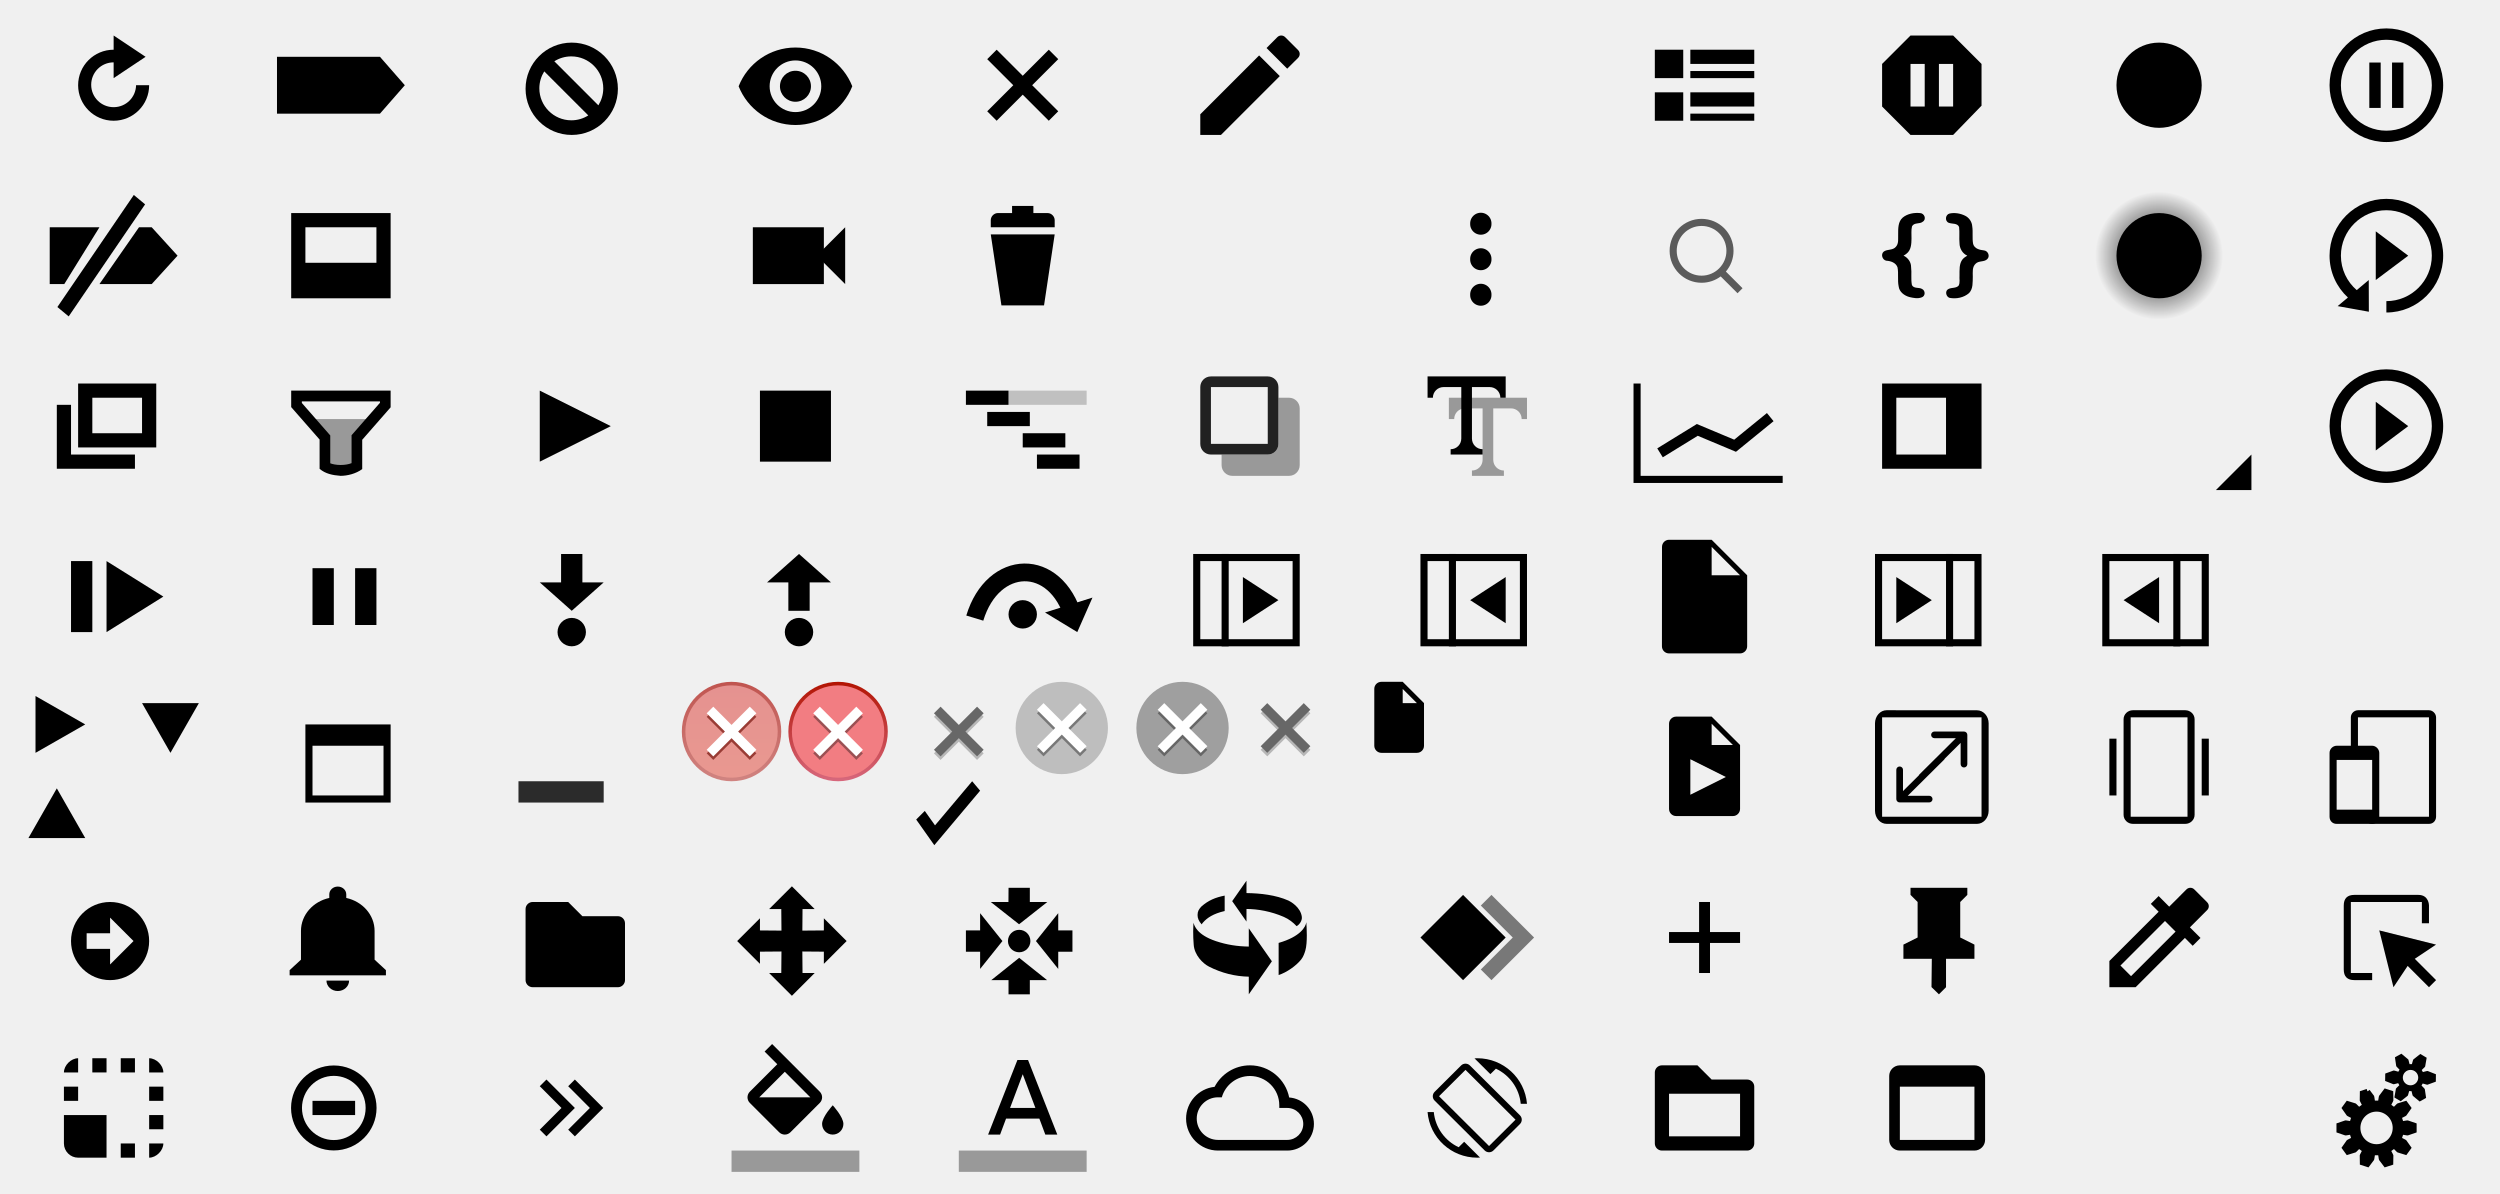
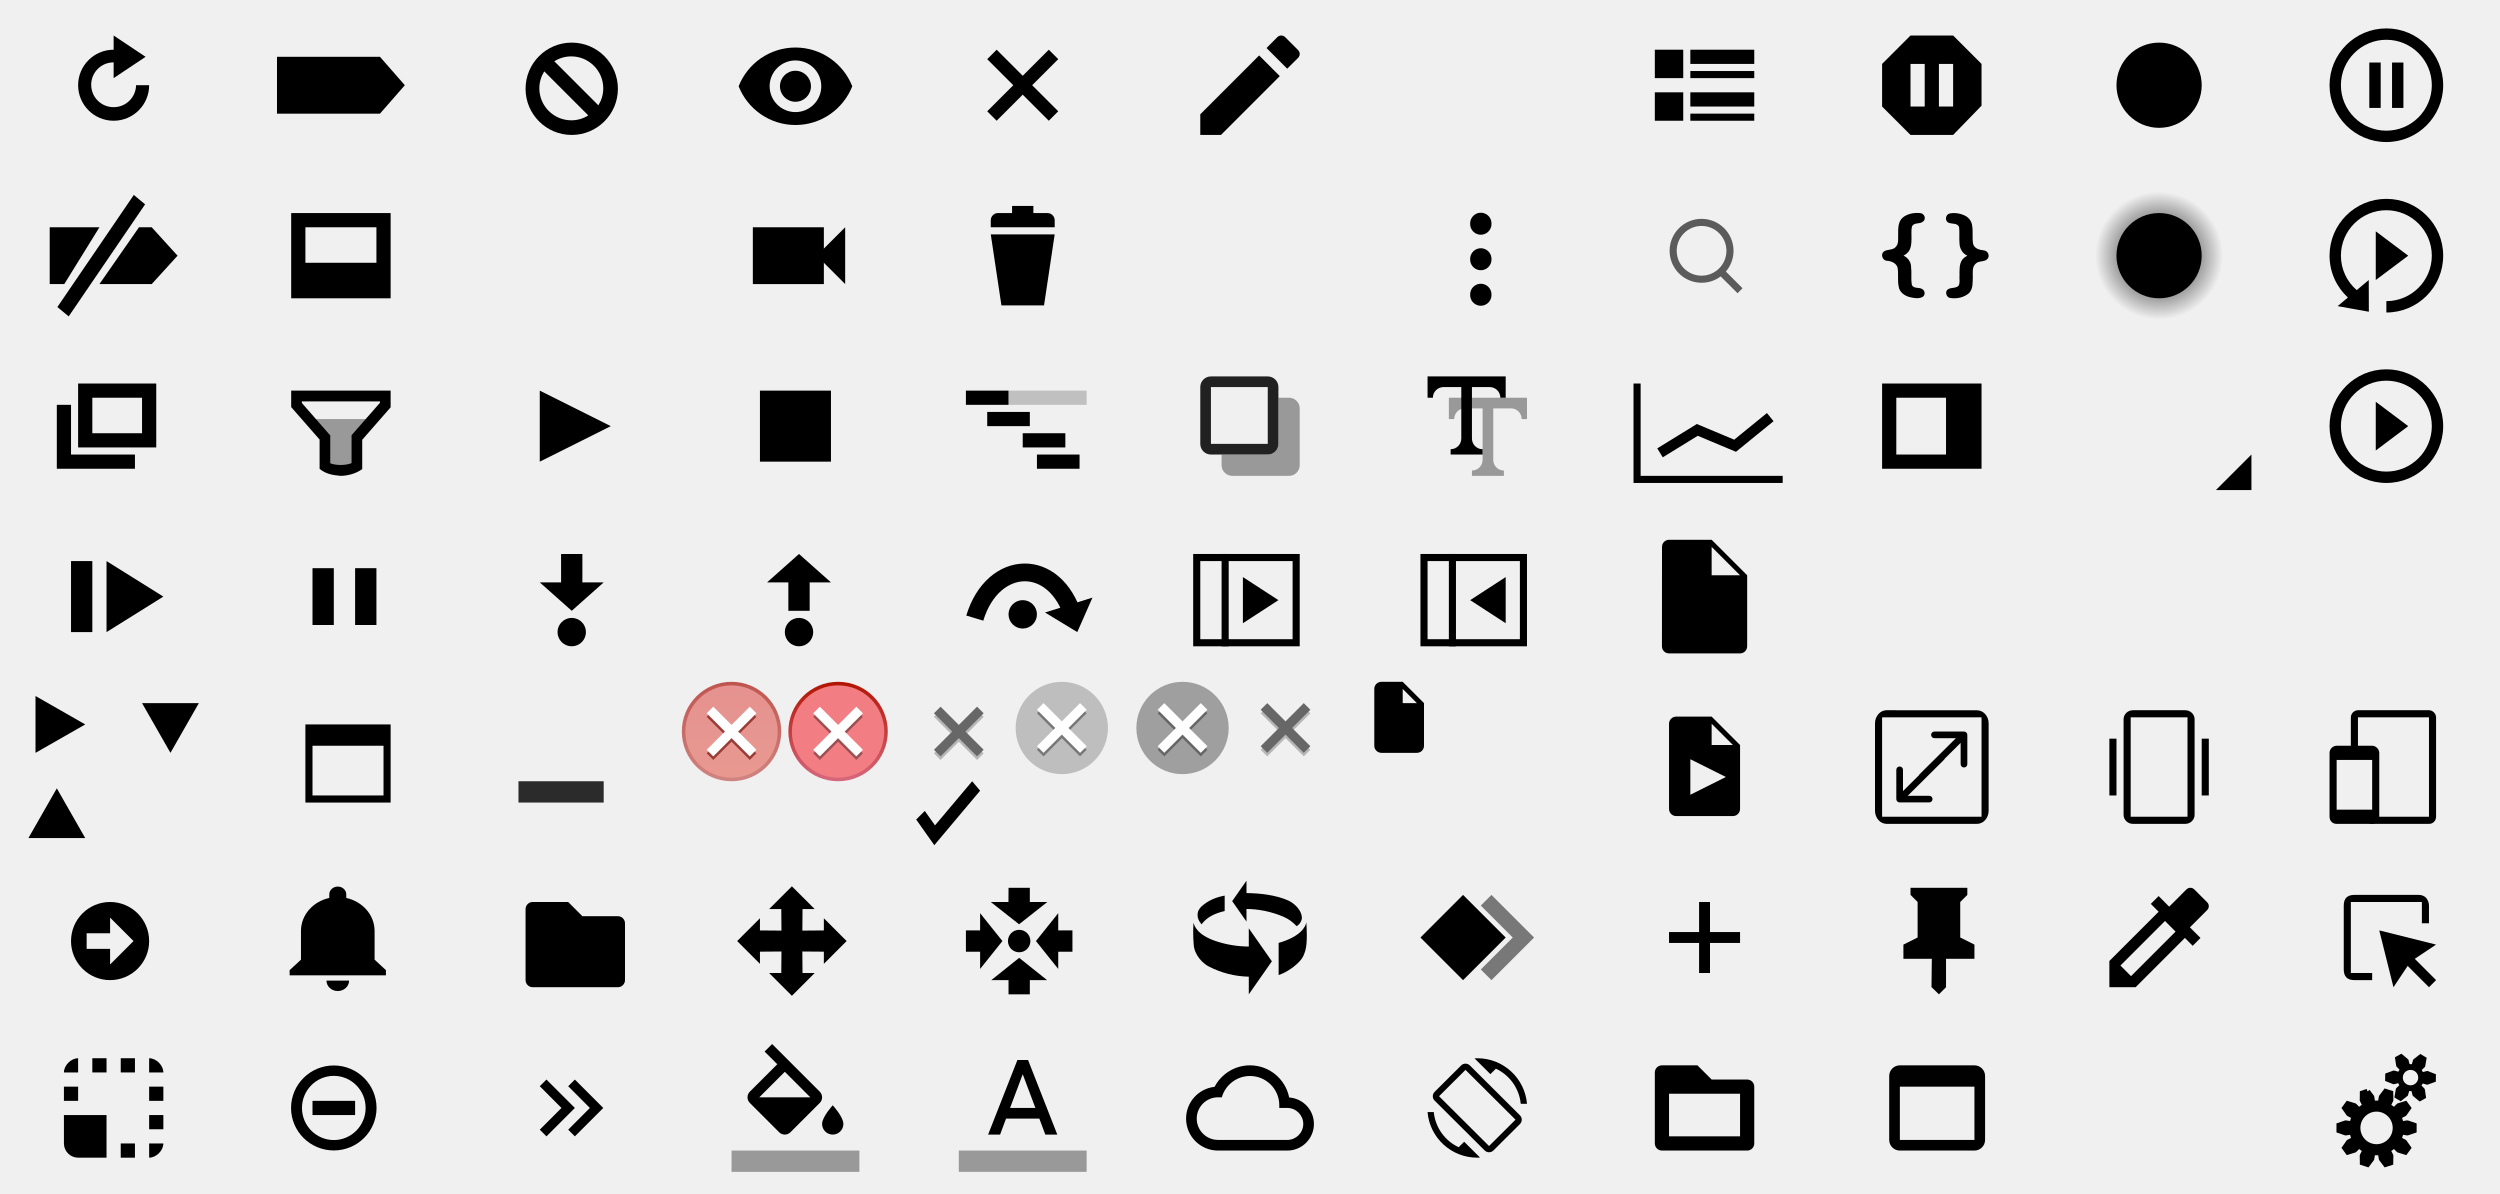
<svg xmlns="http://www.w3.org/2000/svg" xmlns:xlink="http://www.w3.org/1999/xlink" height="168" version="1.1" width="352" xml:space="preserve" id="svg3395">
  <defs id="defs3400">
    <linearGradient id="a">
      <stop offset="0" stop-color="#606eda" id="stop3403" />
      <stop offset="1" stop-color="#021db2" id="stop3405" />
    </linearGradient>
    <linearGradient id="b">
      <stop offset="0" stop-color="#e59290" id="stop3408" />
      <stop offset="1" stop-color="#e99890" id="stop3410" />
    </linearGradient>
    <linearGradient id="c">
      <stop offset="0" stop-color="#c0544f" id="stop3413" />
      <stop offset="1" stop-color="#d08481" id="stop3415" />
    </linearGradient>
    <linearGradient id="d">
      <stop offset="0" stop-color="#ffa801" stop-opacity="0" id="stop3418" />
      <stop offset="1" stop-color="#f0fb3d" id="stop3420" />
    </linearGradient>
    <linearGradient id="e">
      <stop offset="0" stop-color="#ffbd00" stop-opacity="0.65" id="stop3423" />
      <stop offset="1" stop-color="#fff" stop-opacity="0.91" id="stop3425" />
    </linearGradient>
    <linearGradient id="f">
      <stop offset="0" stop-color="#00d600" stop-opacity="0" id="stop3428" />
      <stop offset="1" stop-color="#d8fc7b" stop-opacity="0.81" id="stop3430" />
    </linearGradient>
    <linearGradient id="g">
      <stop offset="0" stop-color="#00ba00" id="stop3433" />
      <stop offset="1" stop-color="#fff" stop-opacity="0.91" id="stop3435" />
    </linearGradient>
    <linearGradient id="h">
      <stop offset="0" stop-color="#00a104" id="stop3438" />
      <stop offset="1" stop-color="#00c605" id="stop3440" />
    </linearGradient>
    <linearGradient id="i">
      <stop offset="0" stop-color="#f00" stop-opacity="0" id="stop3443" />
      <stop offset="1" stop-color="#f0cb68" stop-opacity="0.71" id="stop3445" />
    </linearGradient>
    <linearGradient id="j">
      <stop offset="0" stop-color="#e60000" stop-opacity="0.65" id="stop3448" />
      <stop offset="1" stop-color="#fff" stop-opacity="0.91" id="stop3450" />
    </linearGradient>
    <linearGradient id="k">
      <stop offset="0" stop-color="#a10000" id="stop3453" />
      <stop offset="1" stop-color="#c60000" id="stop3455" />
    </linearGradient>
    <linearGradient id="l">
      <stop offset="0" stop-color="#d7687d" id="stop3458" />
      <stop offset="1" stop-color="#b21402" id="stop3460" />
    </linearGradient>
    <radialGradient cx="0" cy="0" fx="0" fy="0" gradientTransform="matrix(18,0,0,-18,680,341)" gradientUnits="userSpaceOnUse" id="z" r="1" spreadMethod="pad">
      <stop offset="0" id="stop3463" />
      <stop offset="1" stop-opacity="0" id="stop3465" />
    </radialGradient>
    <radialGradient cx="0" cy="0" fx="0" fy="0" gradientTransform="matrix(9,0,0,9,304,36)" gradientUnits="userSpaceOnUse" id="A" r="1" spreadMethod="pad" xlink:href="#z" />
    <linearGradient gradientTransform="matrix(0,-0.5833333,-0.5833333,0,118,110)" gradientUnits="userSpaceOnUse" id="m" x1="0" x2="24" xlink:href="#l" y1="0" y2="0" />
    <linearGradient gradientTransform="matrix(0,1,-1,0,206,0)" gradientUnits="userSpaceOnUse" id="n" x1="96.5" x2="109.5" xlink:href="#b" y1="103" y2="103" />
    <linearGradient gradientTransform="matrix(0,1,-1,0,207,-17)" gradientUnits="userSpaceOnUse" id="o" x1="113" x2="127" xlink:href="#c" y1="104" y2="104" />
    <linearGradient gradientTransform="matrix(0,-0.4166667,-0.4166667,0,218,106)" gradientUnits="userSpaceOnUse" id="p" x1="0" x2="24" xlink:href="#l" y1="0" y2="0" />
    <linearGradient gradientTransform="matrix(0.7142857,0,0,0.7142857,132.2857,37.71429)" gradientUnits="userSpaceOnUse" id="q" x1="113" x2="127" xlink:href="#a" y1="104" y2="104" />
    <linearGradient gradientTransform="matrix(0,1.37931,-1.300813,0,363.0846,-218.3534)" gradientUnits="userSpaceOnUse" id="r" x1="227.875" x2="235.125" xlink:href="#k" y1="103.156" y2="103.156" />
    <linearGradient gradientTransform="matrix(0,-0.6293104,0.9268293,0,133.469,244.5285)" gradientUnits="userSpaceOnUse" id="s" x1="227.875" x2="235.125" xlink:href="#j" y1="103.156" y2="103.156" />
    <linearGradient gradientTransform="matrix(0,0.4396552,0.7804878,0,148.4874,2.120632)" gradientUnits="userSpaceOnUse" id="t" x1="227.875" x2="235.125" xlink:href="#i" y1="103.156" y2="103.156" />
    <linearGradient gradientTransform="matrix(-0.01506784,1.37921,-1.300718,-0.01421029,377.6654,-216.8212)" gradientUnits="userSpaceOnUse" id="u" x1="227.875" x2="235.125" xlink:href="#h" y1="103.156" y2="103.156" />
    <linearGradient gradientTransform="matrix(0.00687469,-0.6292645,0.9267618,0.01012483,142.8651,243.4433)" gradientUnits="userSpaceOnUse" id="v" x1="227.875" x2="235.125" xlink:href="#g" y1="103.156" y2="103.156" />
    <linearGradient gradientTransform="matrix(-0.00480288,0.4396232,0.780431,0.00852617,160.6027,1.160325)" gradientUnits="userSpaceOnUse" id="w" x1="227.875" x2="235.125" xlink:href="#f" y1="103.156" y2="103.156" />
    <linearGradient gradientTransform="matrix(0,-0.6293104,0.9268293,0,155.469,244.5285)" gradientUnits="userSpaceOnUse" id="x" x1="227.875" x2="235.125" xlink:href="#e" y1="103.156" y2="103.156" />
    <linearGradient gradientTransform="matrix(0,0.4396552,0.7804878,0,170.4433,2.076437)" gradientUnits="userSpaceOnUse" id="y" x1="227.875" x2="235.125" xlink:href="#d" y1="103.156" y2="103.156" />
    <linearGradient xlink:href="#l-0" id="linearGradient3239" gradientUnits="userSpaceOnUse" gradientTransform="matrix(0,-0.4166667,-0.4166667,0,250,117)" x1="0" y1="0" x2="24" y2="0" />
    <linearGradient id="l-0">
      <stop offset="0" stop-color="#d7687d" id="stop3458-8" />
      <stop offset="1" stop-color="#b21402" id="stop3460-8" />
    </linearGradient>
  </defs>
  <path d="M 57,12 53.5,8 39,8 l 0,8 14.5,0" id="path3481" />
  <path d="M 25,36 21.36,32 19.57,32 14,40 21.36,40 25,36 z" id="path3483" />
  <path d="M 7,32 7,40 9.05,40 14,32 7,32 z" id="path3485" />
  <path d="M 9.67,44.55 8.08,43.23 18.84,27.45 20.43,28.77 9.67,44.55 z" id="path3487" />
  <path d="m 16,5 0,2 c -2.76,0 -5,2.24 -5,5 0,2.76 2.24,5 5,5 2.76,0 5,-2.24 5,-5 l -1.84,0 c -0.04,1.72 -1.43,3.09 -3.16,3.09 -1.75,0 -3.16,-1.4 -3.16,-3.15 0,-1.75 1.41,-3.16 3.16,-3.16 L 16,11 20.5,8 16,5 z" id="path3489" />
  <path d="m 53,37 -10,0 0,-5 10,0 0,5 z m -12,5 14,0 0,-12 -14,0 0,12 z" id="path3491" />
  <path d="m 10,57 -2,0 0,9 11,0 0,-2 -9,0 z" id="path3493" />
  <path d="m 13,56 7,0 0,5 -7,0 z m -2,-2 0,9 11,0 0,-9 z" id="path3495" />
  <path d="m 80.44,16.94 c -2.48,0 -4.5,-2.02 -4.5,-4.5 0,-0.88 0.26,-1.7 0.69,-2.39 l 6.2,6.2 c -0.69,0.44 -1.51,0.69 -2.39,0.69 m 4.5,-4.5 c 0,0.88 -0.26,1.7 -0.69,2.39 l -6.2,-6.2 c 0.69,-0.44 1.51,-0.69 2.39,-0.69 2.48,0 4.5,2.02 4.5,4.5 M 80.5,6 C 76.91,6 74,8.91 74,12.5 74,16.09 76.91,19 80.5,19 84.09,19 87,16.09 87,12.5 87,8.91 84.09,6 80.5,6" id="path3505" />
  <path d="m 117,65 -10,0 0,-10 10,0 0,10 z" id="path3507" />
  <path d="M 149,8.33 147.67,7 144,10.67 140.33,7 139,8.33 142.67,12 139,15.67 140.33,17 144,13.33 147.67,17 149,15.67 145.33,12 149,8.33 z" id="path3509" />
  <path d="m 44,59 2,3 0,4 4,0 0,-4 2,-3 z" id="path3511" style="opacity:0.5;fill:#424242" />
  <path d="m 46.5,65.23 c 0.32,0.13 0.84,0.24 1.47,0.24 0.59,0 1.14,-0.1 1.53,-0.26 l 0,-3.93 4,-4.57 0,-0.19 -11,0 0,0.22 4,4.57 0,3.93 z M 47.97,67 C 46.81,66.91 45.82,66.71 45,66.01 l 0,-4.12 -4,-4.57 0,-2.32 14,0 0,2.35 -4,4.57 0,4.13 c -0.92,0.67 -2.1,0.94 -3.03,0.95" id="path3513" />
  <path d="M 86,60 76,55 76,65" id="path3515" />
  <path d="m 153,57 -11,0 0,-2 11,0 0,2 z" id="path3517" style="opacity:0.2" />
  <path d="m 142,57 -6,0 0,-2 6,0 0,2 z" id="path3519" />
  <path d="m 145,60 -6,0 0,-2 6,0 0,2 z" id="path3521" />
  <path d="m 150,63 -6,0 0,-2 6,0 0,2 z" id="path3523" />
  <path d="m 152,66 -6,0 0,-2 6,0 0,2 z" id="path3525" />
  <path d="m 274,64 -7,0 0,-8 7,0 0,8 z m -9,2 14,0 0,-12 -14,0 0,12 z" id="path3553" />
  <path d="m 298,12 c 0,3.31 2.69,6 6,6 3.31,0 6,-2.69 6,-6 0,-3.31 -2.69,-6 -6,-6 -3.31,0 -6,2.69 -6,6" id="path3555" />
  <path d="m 295,36 c 0,4.97 4.03,9 9,9 l 0,0 c 4.97,0 9,-4.03 9,-9 l 0,0 c 0,-4.97 -4.03,-9 -9,-9 l 0,0 c -4.97,0 -9,4.03 -9,9" id="path3557" style="fill:url(#A)" />
  <path d="m 298,36 c 0,3.31 2.69,6 6,6 3.31,0 6,-2.69 6,-6 0,-3.31 -2.69,-6 -6,-6 -3.31,0 -6,2.69 -6,6" id="path3559" />
  <path d="m 233.73,63.76 5.25,-3.23 5.32,2.23 4.95,-4.03" stroke-miterlimit="10" id="path3563" style="fill:none;stroke:#000000;stroke-width:1.48;stroke-miterlimit:10" />
  <path d="m 231,67 0,-13 -1,0 0,14 21,0 0,-1 z" id="path3565" />
  <path d="m 237,11 -4,0 0,-4 4,0 0,4 z" id="path3567" />
  <path d="m 247,9 -9,0 0,-2 9,0 0,2 z" id="path3569" />
  <path d="m 247,11 -9,0 0,-1 9,0 0,1 z" id="path3571" />
  <path d="m 247,15 -9,0 0,-2 9,0 0,2 z" id="path3573" />
  <path d="m 237,17 -4,0 0,-4 4,0 0,4 z" id="path3575" />
  <path d="m 247,17 -9,0 0,-1 9,0 0,1 z" id="path3577" />
  <path d="m 268.01,35.99 c 0.61,0.28 1.07,0.9 1.07,1.58 0.11,0.85 -0.05,1.72 0.12,2.57 0.27,0.54 1,0.28 1.43,0.55 0.49,0.24 0.48,1.01 -0.06,1.18 -0.56,0.22 -1.18,0.08 -1.74,-0.05 -0.71,-0.2 -1.41,-0.72 -1.5,-1.5 -0.18,-0.89 0.01,-1.8 -0.16,-2.68 -0.22,-0.64 -0.94,-0.9 -1.57,-0.93 -0.58,-0.1 -0.83,-0.94 -0.35,-1.3 0.51,-0.35 1.26,-0.14 1.69,-0.66 0.44,-0.48 0.29,-1.18 0.32,-1.78 0,-0.81 -0.02,-1.77 0.65,-2.34 0.66,-0.54 1.58,-0.71 2.41,-0.63 0.63,0 0.98,0.87 0.4,1.22 -0.44,0.37 -1.2,0.06 -1.51,0.65 -0.14,0.56 -0.05,1.15 -0.07,1.73 -0.01,0.75 -0.05,1.64 -0.72,2.13 -0.12,0.1 -0.26,0.19 -0.4,0.26" id="path3581" />
  <path d="m 276.98,35.99 c -0.67,-0.3 -1.08,-1.02 -1.08,-1.75 -0.07,-0.76 0.03,-1.52 -0.06,-2.28 -0.24,-0.58 -0.98,-0.4 -1.46,-0.59 -0.59,-0.24 -0.48,-1.18 0.14,-1.31 0.73,-0.15 1.52,-0.01 2.18,0.32 0.56,0.28 0.95,0.86 0.99,1.48 0.13,0.83 -0.03,1.68 0.13,2.5 0.2,0.68 0.94,0.83 1.54,0.9 0.56,0.07 0.86,0.8 0.46,1.21 -0.44,0.46 -1.2,0.2 -1.65,0.66 -0.51,0.46 -0.4,1.21 -0.4,1.83 -0.03,0.78 0.06,1.69 -0.52,2.3 -0.74,0.65 -1.8,0.86 -2.75,0.68 -0.52,-0.16 -0.69,-1.01 -0.15,-1.25 0.44,-0.23 1.02,-0.08 1.41,-0.45 0.26,-0.45 0.09,-0.98 0.14,-1.47 0.01,-0.76 -0.07,-1.63 0.43,-2.26 0.18,-0.21 0.42,-0.37 0.66,-0.51" id="path3583" />
  <path d="m 275,15 -2,0 0,-6 2,0 z m -4,0 -2,0 0,-6 2,0 z m 4,-10 -6,0 -4,4 0,6 4,4 6,0 4,-4.12 0,-5.88 z" id="path3585" />
  <path d="m 139.5,33 9,0 -1.5,10 -6,0" id="path3591" />
  <path d="m 147.5,30 -2,0 0,-1 -3,0 0,1 -2,0 c -0.55,0 -1,0.48 -1,1 l 0,1 1,0 7,0 1,0 0,-1 c 0,-0.52 -0.45,-1 -1,-1" id="path3593" />
  <path d="m 317,69 0,-5 -5,5 5,0 z" id="path3595" />
  <path d="m 23,84 -8,-5 0,10" id="path3597" />
  <path d="m 13,89 -3,0 0,-10 3,0 0,10 z" id="path3599" />
  <path d="m 47,88 -3,0 0,-8 3,0 0,8 z" id="path3601" />
  <path d="m 53,88 -3,0 0,-8 3,0 0,8 z" id="path3603" />
  <path d="m 78.5,89 c 0,1.1 0.9,2 2,2 1.1,0 2,-0.9 2,-2 0,-1.1 -0.9,-2 -2,-2 -1.1,0 -2,0.9 -2,2" id="path3605" />
  <path d="m 79,78 0,4 -3,0 4.5,4 4.5,-4 -3,0 0,-4 -3,0 z" id="path3607" />
  <path d="m 110.5,89 c 0,1.1 0.9,2 2,2 1.1,0 2,-0.9 2,-2 0,-1.1 -0.9,-2 -2,-2 -1.1,0 -2,0.9 -2,2" id="path3609" />
  <path d="m 112.5,78 -4.5,4 3,0 0,4 3,0 0,-4 3,0 -4.5,-4 z" id="path3611" />
  <path d="m 142,86.5 c 0,1.1 0.9,2 2,2 1.1,0 2,-0.9 2,-2 0,-1.1 -0.9,-2 -2,-2 -1.1,0 -2,0.9 -2,2" id="path3613" />
  <path d="m 137.25,87.03 c 2.55,-8.43 11.4,-8.73 13.94,0" id="path3615" style="fill:none;stroke:#000000;stroke-width:2.5" />
  <path d="m 151.68,89 -4.54,-2.76 6.68,-2.1" id="path3617" />
  <path d="m 12,102 -7,-4 0,8" id="path3619" />
  <path d="m 24,106 4,-7 -8,0" id="path3621" />
  <path d="m 8,111 4,7 -8,0" id="path3623" />
  <path d="m 54,105 0,7 -10,0 0,-7 z m 1,8 0,-11 -12,0 0,11 z" id="path3625" />
  <rect height="3" ry="0" width="12" x="73" y="110" id="rect3627" style="opacity:0.82" />
  <rect height="12" width="14" x="168.5" y="78.5" id="rect3629" style="fill:none;stroke:#000000" />
  <path d="m 180,84.5 -5,-3.25 0,6.5" id="path3631" />
  <rect height="13" width="1" x="172" y="78" id="rect3633" />
  <rect height="12" width="14" x="200.5" y="78.5" id="rect3635" style="fill:none;stroke:#000000" />
  <path d="m 207,84.5 5,-3.25 0,6.5" id="path3637" />
  <rect height="13" width="1" x="204" y="78" id="rect3639" />
-   <rect height="12" width="14" x="264.5" y="78.5" id="rect3641" style="fill:none;stroke:#000000" />
-   <path d="m 272,84.5 -5,-3.25 0,6.5" id="path3643" />
-   <rect height="13" width="1" x="274" y="78" id="rect3645" />
-   <rect height="12" width="14" x="296.5" y="78.5" id="rect3647" style="fill:none;stroke:#000000" />
-   <path d="m 299,84.5 5,-3.25 0,6.5" id="path3649" />
-   <rect height="13" width="1" x="306" y="78" id="rect3651" />
  <path d="m 118,96 c -3.87,0 -7,3.13 -7,7 0,3.87 3.13,7 7,7 3.87,0 7,-3.13 7,-7 0,-3.87 -3.13,-7 -7,-7" id="path3653" style="fill:url(#m)" />
  <path d="m 111.5,103 c 0,3.59 2.91,6.5 6.5,6.5 3.59,0 6.5,-2.91 6.5,-6.5 0,-3.59 -2.91,-6.5 -6.5,-6.5 -3.59,0 -6.5,2.91 -6.5,6.5" id="path3655" style="fill:#f27d82" />
  <path d="m 121.5,100.93 -0.93,-0.93 -2.57,2.57 -2.57,-2.57 -0.93,0.93 2.57,2.57 -2.57,2.57 0.93,0.93 2.57,-2.57 2.57,2.57 0.93,-0.93 -2.57,-2.57 2.57,-2.57 z" id="path3657" style="fill-opacity:0.36" />
  <path d="m 121.5,100.43 -0.93,-0.93 -2.57,2.57 -2.57,-2.57 -0.93,0.93 2.57,2.57 -2.57,2.57 0.93,0.93 2.57,-2.57 2.57,2.57 0.93,-0.93 -2.57,-2.57 2.57,-2.57 z" id="path3659" style="fill:#ffffff" />
  <path d="m 138.5,100.93 -0.93,-0.93 -2.57,2.57 -2.57,-2.57 -0.93,0.93 2.57,2.57 -2.57,2.57 0.93,0.93 2.57,-2.57 2.57,2.57 0.93,-0.93 -2.57,-2.57 2.57,-2.57 z" id="path3661" style="fill-opacity:0.24" />
  <path d="m 138.5,100.43 -0.93,-0.93 -2.57,2.57 -2.57,-2.57 -0.93,0.93 2.57,2.57 -2.57,2.57 0.93,0.93 2.57,-2.57 2.57,2.57 0.93,-0.93 -2.57,-2.57 2.57,-2.57 z" id="path3663" style="fill:#676767" />
  <path d="m 103,110 c 3.87,0 7,-3.13 7,-7 0,-3.87 -3.13,-7 -7,-7 -3.87,0 -7,3.13 -7,7 0,3.87 3.13,7 7,7" id="path3665" style="fill:url(#o)" />
  <path d="m 103,96.5 c -3.59,0 -6.5,2.91 -6.5,6.5 0,3.59 2.91,6.5 6.5,6.5 3.59,0 6.5,-2.91 6.5,-6.5 0,-3.59 -2.91,-6.5 -6.5,-6.5" id="path3667" style="fill:url(#n)" />
  <path d="m 106.5,100.93 -0.93,-0.93 -2.57,2.57 -2.57,-2.57 -0.93,0.93 2.57,2.57 -2.57,2.57 0.93,0.93 2.57,-2.57 2.57,2.57 0.93,-0.93 -2.57,-2.57 2.57,-2.57 z" id="path3669" style="fill:#993c35" />
  <path d="m 106.5,100.43 -0.93,-0.93 -2.57,2.57 -2.57,-2.57 -0.93,0.93 2.57,2.57 -2.57,2.57 0.93,0.93 2.57,-2.57 2.57,2.57 0.93,-0.93 -2.57,-2.57 2.57,-2.57 z" id="path3671" style="fill:#ffffff" />
  <path d="m 143,102.5 c 0,3.59 2.91,6.5 6.5,6.5 3.59,0 6.5,-2.91 6.5,-6.5 0,-3.59 -2.91,-6.5 -6.5,-6.5 -3.59,0 -6.5,2.91 -6.5,6.5" id="path3673" style="fill:#bebebe" />
  <path d="m 153,100.43 -0.93,-0.93 -2.57,2.57 -2.57,-2.57 -0.93,0.93 2.57,2.57 -2.57,2.57 0.93,0.93 2.57,-2.57 2.57,2.57 0.93,-0.93 -2.57,-2.57 2.57,-2.57 z" id="path3675" style="fill-opacity:0.37" />
  <path d="M 153,99.93 152.07,99 149.5,101.57 146.93,99 146,99.93 l 2.57,2.57 -2.57,2.57 0.93,0.93 2.57,-2.57 2.57,2.57 0.93,-0.93 -2.57,-2.57 2.57,-2.57 z" id="path3677" style="fill:#ffffff" />
  <path d="m 160,102.5 c 0,3.59 2.91,6.5 6.5,6.5 3.59,0 6.5,-2.91 6.5,-6.5 0,-3.59 -2.91,-6.5 -6.5,-6.5 -3.59,0 -6.5,2.91 -6.5,6.5" id="path3679" style="fill:#9f9f9f" />
  <path d="m 170,100.43 -0.93,-0.93 -2.57,2.57 -2.57,-2.57 -0.93,0.93 2.57,2.57 -2.57,2.57 0.93,0.93 2.57,-2.57 2.57,2.57 0.93,-0.93 -2.57,-2.57 2.57,-2.57 z" id="path3681" style="fill-opacity:0.36" />
  <path d="M 170,99.93 169.07,99 166.5,101.57 163.93,99 163,99.93 l 2.57,2.57 -2.57,2.57 0.93,0.93 2.57,-2.57 2.57,2.57 0.93,-0.93 -2.57,-2.57 2.57,-2.57 z" id="path3683" style="fill:#ffffff" />
  <path d="m 184.5,100.43 -0.93,-0.93 -2.57,2.57 -2.57,-2.57 -0.93,0.93 2.57,2.57 -2.57,2.57 0.93,0.93 2.57,-2.57 2.57,2.57 0.93,-0.93 -2.57,-2.57 2.57,-2.57 z" id="path3685" style="fill-opacity:0.24" />
  <path d="M 184.5,99.93 183.57,99 181,101.57 178.43,99 l -0.93,0.93 2.57,2.57 -2.57,2.57 0.93,0.93 2.57,-2.57 2.57,2.57 0.93,-0.93 -2.57,-2.57 2.57,-2.57 z" id="path3687" style="fill:#676767" />
  <path d="m 131.65,116.21 -1.44,-2.03 -1.21,1.21 2.55,3.61 6.45,-7.67 -1.12,-1.33 z" id="path3689" />
  <path style="fill:#000000;fill-opacity:1;stroke:#000000;stroke-width:1;stroke-linecap:butt;stroke-linejoin:miter;stroke-miterlimit:4;stroke-opacity:1;stroke-dasharray:none" d="m 110.5,127.499 -1,0 2,-2 2,2 -1,0 c 0,0 -0.035,4.638 -0.035,4.035 l 4.034,-0.034 0,-1 2,2 -2,2 0,-1 -4.034,-0.034 0.035,4.035 1,0 -2,2 -2,-2 1,0 0.035,-4.035 -4.034,0.034 0,1 -2,-2 2,-2 0,1 4.034,0.034 z" id="path3550" />
  <path style="fill:#000000;fill-opacity:1;fill-rule:evenodd;stroke:#000000;stroke-width:2.778;stroke-linecap:butt;stroke-linejoin:miter;stroke-miterlimit:4;stroke-opacity:1;stroke-dasharray:none" id="path3635" d="m 53,14 a 3,3 0 1 1 -6,0 3,3 0 1 1 6,0 z" transform="matrix(0.36,0,0,0.36,125.5,127.46)" />
  <path style="fill:#000000;fill-opacity:1;stroke:#000000;stroke-width:1;stroke-linecap:butt;stroke-linejoin:miter;stroke-miterlimit:4;stroke-opacity:1;stroke-dasharray:none" d="m 143.484,129.5 2.54,-2 -1.524,0 0,-2 -2,0 -0.016,2 -1.54,0 z" id="path4411-7" />
  <path style="fill:#000000;fill-opacity:1;stroke:#000000;stroke-width:1;stroke-linecap:butt;stroke-linejoin:miter;stroke-miterlimit:4;stroke-opacity:1;stroke-dasharray:none" d="m 146.5,132.5 2,2.5 0,-1.5 2,-1e-4 0,-2 -2,1e-4 0,-1.5 z" id="path4411-7-7" />
  <path style="fill:#000000;fill-opacity:1;stroke:#000000;stroke-width:1;stroke-linecap:butt;stroke-linejoin:miter;stroke-miterlimit:4;stroke-opacity:1;stroke-dasharray:none" d="m 143.5,135.5 -2.5,2 1.5,0 0,2 2,0 0,-2 1.5,0 z" id="path4411-7-7-3" />
  <path style="fill:#000000;fill-opacity:1;stroke:#000000;stroke-width:1;stroke-linecap:butt;stroke-linejoin:miter;stroke-miterlimit:4;stroke-opacity:1;stroke-dasharray:none" d="m 140.5,132.5 -2,-2.5 0,1.5 -2,0 0,2 2,-3e-4 0,1.5 z" id="path4411-7-7-3-5" />
  <path style="fill:#000000;fill-opacity:1;stroke:none" d="m 169.198,130.149 c 0.055,-0.113 0.153,-0.22 0.231,-0.306 0.546,-0.607 1.389,-1.197 3.005,-1.57 l 0,-2.171 c -1.293,0.252 -2.315,0.669 -3.304,1.56 -0.332,0.383 -0.505,0.625 -0.514,1.167 -0.007,0.443 0.177,0.886 0.581,1.322 z m 6.631,3.129 c -1.616,-0.024 -3.109,-0.256 -4.623,-0.764 -2.694,-0.904 -3.029,-2.17 -3.17,-2.593 -0.096,1.69 0.028,2.957 0.035,3.065 0.092,1.5 1.292,2.674 2.158,3.115 1.78,0.907 3.661,1.376 5.601,1.415 l 0,2.484 3.251,-4.648 -3.251,-4.649 0,2.575 z m -0.323,-5.296 c 1.616,0.01 3.453,0.338 5.245,1.113 0.735,0.318 1.328,0.79 1.808,1.305 0.332,-0.152 0.807,-0.731 0.741,-1.292 -0.162,-1.388 -1.626,-2.191 -1.88,-2.304 -1.77,-0.791 -3.975,-1.036 -5.915,-1.059 l 0,-1.744 -2.013,2.879 2.013,2.878 0,-1.775 z m 8.424,1.866 c -0.082,0.648 -0.827,2.035 -3.898,2.914 l 0,4.525 c 1.131,-0.368 2.465,-1.296 3.179,-2.199 0.291,-0.368 0.469,-0.875 0.577,-1.242 0.332,-1.123 0.186,-3.314 0.142,-3.998 z" id="Rotate" />
  <path style="fill:#000000;fill-opacity:1;stroke:#000000;stroke-width:2;stroke-linecap:butt;stroke-linejoin:miter;stroke-miterlimit:4.2;stroke-opacity:1;stroke-dasharray:none" d="m 107,33 8,0 0,6 -8,0 z" id="path3963" />
  <g id="Animations-Toggle" transform="translate(199.9987,124.0044)">
    <path d="M 6,2 12,8 6,14 0,8" id="path3453" />
    <path d="M 8.5,12.5 10,14 16,8 10,2 8.5,3.5 13,8 8.5,12.5 z" id="path3455" style="opacity:0.5" />
  </g>
  <path d="m 240.767,127 -1.534,0 0,4.233 -4.233,0 0,1.534 4.233,0 0,4.233 1.534,0 0,-4.233 4.233,0 0,-1.534 -4.233,0 0,-4.233 z" id="path3509-0" />
  <path style="fill:none" d="m 228.565,156.769 h 48 v 48 h -48 z" id="path3712" />
  <path d="m 310.77,127.044 -1.816,-1.816 c -0.303,-0.303 -0.797,-0.303 -1.1,0 l -2.43,2.431 -1.489,-1.494 -1.1,1.101 1.104,1.105 L 297,135.305 V 139 h 3.694 l 6.937,-6.939 1.1,1.105 1.1,-1.101 -1.493,-1.494 2.43,-2.431 c 0.307,-0.303 0.307,-0.793 0,-1.097 z m -10.721,10.4 -1.493,-1.494 6.272,-6.274 1.493,1.494 -6.272,6.274 z" id="path3714" />
  <g id="Page-1" transform="translate(328,28)" style="fill:none;stroke:none">
    <g id="Replay" style="fill:#000000">
      <path d="M 2.586,13.891 C 0.996,12.429 0,10.331 0,8 0,3.58 3.58,0 8,0 c 4.42,0 8,3.58 8,8 0,4.42 -3.58,8 -8,8 l 0,-1.6 0,0 c 3.528,0 6.4,-2.872 6.4,-6.4 C 14.4,4.472 11.528,1.6 8,1.6 4.472,1.6 1.6,4.472 1.6,8 c 0,1.936 0.865,3.674 2.228,4.849 L 5.52,11.429 5.535,15.892 1.143,15.102 2.586,13.891 z M 6.507,11.429 11.078,8 6.507,4.571 l 0,6.857 z" id="Shape" />
    </g>
  </g>
  <path d="m 276,127 1,-1 0,-1 -8,0 0,1 1,1 0,5 -2,1 0,2 4,0 -0.045,3.983 L 273,140 l 1,-1 0,-4 4,0 0,-2 -2,-1 0,-5 z" id="path3214" style="fill:#010101" />
  <path d="M 0,24 H 24 V 48 H 0 z" id="path3216" style="fill:none" />
  <path d="m 328,60 c 0,4.42 3.58,8 8,8 4.42,0 8,-3.58 8,-8 0,-4.42 -3.58,-8 -8,-8 -4.42,0 -8,3.58 -8,8 z m 8,6.4 c -3.528,0 -6.4,-2.872 -6.4,-6.4 0,-3.528 2.872,-6.4 6.4,-6.4 3.528,0 6.4,2.872 6.4,6.4 0,3.528 -2.872,6.4 -6.4,6.4 z M 334.507,63.429 339.078,60 l -4.571,-3.429 0,6.857 z" id="Icon" />
  <path d="m 333.6,15.2 1.6,0 0,-6.4 -1.6,0 0,6.4 0,0 z M 336,4 c -4.42,0 -8,3.58 -8,8 0,4.42 3.58,8 8,8 4.42,0 8,-3.58 8,-8 0,-4.42 -3.58,-8 -8,-8 l 0,0 z m 0,14.4 c -3.528,0 -6.4,-2.872 -6.4,-6.4 0,-3.528 2.872,-6.4 6.4,-6.4 3.528,0 6.4,2.872 6.4,6.4 0,3.528 -2.872,6.4 -6.4,6.4 l 0,0 z m 0.8,-3.2 1.6,0 0,-6.4 -1.6,0 0,6.4 0,0 z" id="path3448" />
  <path id="path3871" d="m 115,36 4,-4 0,8" />
  <path d="M 0,24 H 24 V 48 H 0 z m 0,0 H 24 V 48 H 0 z m 0,0 H 24 V 48 H 0 z m 0,0 H 24 V 48 H 0 z" id="path3510" style="fill:none" />
  <path d="M 0,24 H 24 V 48 H 0 z" id="path3223" style="fill:none" />
  <path d="m 112,6.691 c -3.636,0 -6.742,2.262 -8,5.455 1.258,3.193 4.364,5.455 8,5.455 3.636,0 6.742,-2.262 8,-5.455 -1.258,-3.193 -4.364,-5.455 -8,-5.455 z m 0,9.091 c -2.007,0 -3.636,-1.629 -3.636,-3.636 0,-2.007 1.629,-3.636 3.636,-3.636 2.007,0 3.636,1.629 3.636,3.636 0,2.007 -1.629,3.636 -3.636,3.636 z m 0,-5.818 c -1.207,0 -2.182,0.975 -2.182,2.182 0,1.207 0.975,2.182 2.182,2.182 1.207,0 2.182,-0.975 2.182,-2.182 0,-1.207 -0.975,-2.182 -2.182,-2.182 z" id="path3225" />
  <path d="M 0,24 H 24 V 48 H 0 z" id="path3224" style="fill:none" />
  <path d="M 0,24 H 24 V 48 H 0 z" id="path3229" style="fill:none" />
  <path style="fill:#000000;fill-opacity:1;fill-rule:evenodd;stroke:none" id="path3518" d="m 209.922,31.305 a 1.061,1.061 0 1 1 -2.121,0 1.061,1.061 0 1 1 2.121,0 z" transform="matrix(1.414214,0,0,1.414214,-86.875,-12.77174)" />
  <path transform="matrix(1.414214,0,0,1.414214,-86.87499,-7.771742)" d="m 209.922,31.305 a 1.061,1.061 0 1 1 -2.121,0 1.061,1.061 0 1 1 2.121,0 z" id="path4288" style="fill:#000000;fill-opacity:1;fill-rule:evenodd;stroke:none" />
  <path style="fill:#000000;fill-opacity:1;fill-rule:evenodd;stroke:none" id="path4290" d="m 209.922,31.305 a 1.061,1.061 0 1 1 -2.121,0 1.061,1.061 0 1 1 2.121,0 z" transform="matrix(1.414214,0,0,1.414214,-86.87499,-2.771743)" />
  <path d="m 23,157 -2,0 0,2 2,0 z" id="path3288" />
  <path d="m 23,161 -2,0 0,2 c 1,0 2,-1 2,-2 z" id="path3286" />
  <path d="m 23,153 -2,0 0,2 2,0 z" id="path3284" />
  <path d="m 21,149 0,2 2,0 c 0,-1 -1,-2 -2,-2 z" id="path3282" />
  <path d="m 11,163 4,0 0,-6 -6,0 0,4 c 0,1.1 0.9,2 2,2 z" id="path3280" />
  <path d="m 11,153 -2,0 0,2 2,0 z" id="path3278" />
  <path d="m 19,149 -2,0 0,2 2,0 z" id="path3276" />
  <path d="m 19,161 -2,0 0,2 2,0 z" id="path3274" />
  <path d="m 11,149 c -1,0 -2,1 -2,2 l 2,0 z" id="path3272" />
  <path d="m 15,149 -2,0 0,2 2,0 z" id="path3231" />
  <g id="g4042">
    <path transform="matrix(1.193909,0,0,1.136784,-44.30779,-20.63643)" d="m 80.875,155.383 a 4.397,4.618 0 1 1 -8.795,0 4.397,4.618 0 1 1 8.795,0 z" id="path4006" style="fill:none;stroke:#000000;stroke-width:1.288;stroke-miterlimit:4;stroke-opacity:1;stroke-dasharray:none" />
    <rect ry="0" rx="0.386" y="155" x="44" height="2" width="6" id="rect4010" style="fill:#000000;fill-opacity:1;stroke:none" />
  </g>
  <path d="M 76.94,152 76,152.94 79.053,156 76,159.06 l 0.94,0.94 4,-4 z" id="path3240" />
  <path d="M0 0h24v24H0z" fill="none" id="path3242" />
  <path d="M 80.94,152 80,152.94 83.053,156 80,159.06 l 0.94,0.94 4,-4 z" id="path3240-4" />
  <g id="g3254" transform="matrix(0.9473684,0,0,0.9473684,5.421049,7.736841)">
    <g transform="matrix(1.055556,0,0,1.055556,-5.722218,-9.222222)" id="g3344">
      <path style="fill:none" d="m 103,148 h 18 v 18 h -18 z" id="path3308" />
      <path d="m 115.42,154.705 -6.705,-6.705 -1.058,1.058 1.785,1.785 -3.862,3.862 c -0.443,0.443 -0.443,1.155 0,1.59 l 4.125,4.125 c 0.217,0.217 0.51,0.33 0.795,0.33 0.285,0 0.578,-0.113 0.795,-0.33 l 4.125,-4.125 c 0.443,-0.435 0.443,-1.147 0,-1.59 z m -8.512,0.795 3.592,-3.592 3.592,3.592 h -7.185 z m 10.342,1.125 c 0,0 -1.5,1.627 -1.5,2.625 0,0.825 0.675,1.5 1.5,1.5 0.825,0 1.5,-0.675 1.5,-1.5 0,-0.998 -1.5,-2.625 -1.5,-2.625 z" id="path3310" />
      <path style="fill-opacity:0.36" d="m 103,163 h 18 v 3 h -18 z" id="path3312" />
    </g>
  </g>
  <g id="g3518" transform="matrix(0.75,0,0,0.75,53.57872,0.5666779)">
    <path id="path3482" d="m 108.562,195.244 h 24 v 24 h -24 z" style="fill:none" />
    <path id="path3484" d="m 108.562,215.244 h 24 v 4 h -24 z" style="fill-opacity:0.36" />
    <path id="path3486" d="m 119.562,198.244 -5.5,14 h 2.25 l 1.12,-3 h 6.25 l 1.12,3 h 2.25 l -5.49,-14 h -2 z m -1.38,9 2.38,-6.33 2.38,6.33 h -4.76 z" />
  </g>
  <path style="fill:none" d="m 166,147 h 18 v 18 h -18 z" id="path3947" />
  <path d="M 181.516,154.526 C 181.006,151.946 178.73,150 176,150 c -2.167,0 -4.046,1.23 -4.987,3.026 C 168.759,153.27 167,155.179 167,157.5 c 0,2.486 2.014,4.5 4.5,4.5 h 9.75 c 2.07,0 3.75,-1.68 3.75,-3.75 0,-1.98 -1.541,-3.585 -3.484,-3.724 z M 181.25,160.5 h -9.75 c -1.657,0 -3,-1.343 -3,-3 0,-1.657 1.343,-3 3,-3 h 0.532 c 0.491,-1.729 2.078,-3 3.967,-3 2.28,0 4.125,1.845 4.125,4.125 V 156 h 1.125 c 1.241,0 2.25,1.009 2.25,2.25 0,1.241 -1.009,2.25 -2.25,2.25 z" id="path3949" />
  <path style="fill:none" d="m 230,148 h 18 v 18 h -18 z" id="path3935" />
  <path d="m 246,152 h -5 l -2,-2 h -5 c -0.55,0 -1,0.45 -1,1 v 10 c 0,0.55 0.45,1 1,1 h 12 c 0.55,0 1,-0.45 1,-1 v -8 c 0,-0.55 -0.45,-1 -1,-1 z m -1,8 h -10 v -6 h 10 v 6 z" id="path3937" />
  <path style="fill:#010101" d="m 278,150 h -10.5 c -0.833,0 -1.5,0.675 -1.5,1.5 v 9 c 0,0.825 0.667,1.5 1.5,1.5 H 278 c 0.825,0 1.5,-0.675 1.5,-1.5 v -9 c 0,-0.825 -0.667,-1.5 -1.5,-1.5 z m 0,10.5 H 267.5 V 153 H 278 v 7.5 z" id="path3923" />
  <path style="fill:none" d="m 262.971,147.068 h 18 v 18 h -18 z" id="path3925" />
  <g transform="matrix(0.7290717,0,0,0.7290717,327.2268,147.6166)" style="stroke:#000000" id="g4074">
    <path d="M 7.854,6.963 6.877,7.279 6.857,8.617 6.889,8.705 7.398,9.699 6.188,10.578 5.398,9.787 5.326,9.73 4.047,9.336 l -0.604,0.83 0.77,1.094 0.078,0.053 0.996,0.504 -0.463,1.424 -1.104,-0.176 -0.092,-0.004 -1.266,0.432 0,1.027 1.266,0.434 0.092,-0.004 1.104,-0.178 0.463,1.424 -0.996,0.506 -0.078,0.051 -0.77,1.094 0.604,0.83 1.279,-0.393 0.072,-0.059 0.789,-0.791 1.211,0.879 -0.51,0.996 -0.031,0.086 0.02,1.338 0.977,0.316 0.803,-1.068 0.025,-0.09 0.172,-1.104 1.498,0 0.172,1.104 0.025,0.09 0.803,1.068 0.977,-0.316 0.02,-1.338 -0.031,-0.086 -0.51,-0.996 1.211,-0.879 0.789,0.791 0.072,0.059 1.279,0.393 0.604,-0.83 -0.771,-1.094 -0.076,-0.051 -0.996,-0.506 0.461,-1.424 1.105,0.178 0.092,0.004 1.266,-0.434 0,-1.027 -1.266,-0.432 -0.092,0.004 -1.105,0.176 -0.461,-1.424 0.996,-0.504 0.076,-0.053 0.771,-1.094 L 15.159,9.336 13.88,9.731 13.808,9.788 13.019,10.579 11.808,9.7 12.318,8.706 12.349,8.618 12.329,7.28 11.352,6.964 10.549,8.034 10.524,8.122 10.352,9.227 8.854,9.227 8.682,8.121 8.656,8.03 7.854,6.963 m 1.748,3.398 a 3.621,3.645 0 0 1 3.621,3.645 3.621,3.645 0 0 1 -3.621,3.646 3.621,3.645 0 0 1 -3.619,-3.646 3.621,3.645 0 0 1 3.619,-3.645 z" transform="translate(0.535,1.346)" id="path4076" />
    <path style="stroke-width:0.899" d="M 14.885,1.563 14.178,1.957 14.365,3.24 14.396,3.279 15.14,4.04 14.553,5.03 13.529,4.736 13.479,4.729 12.262,5.172 12.25,5.98 13.455,6.459 13.506,6.453 14.537,6.189 15.1,7.191 14.332,7.932 14.301,7.971 14.08,9.248 14.771,9.662 15.787,8.859 15.807,8.811 16.1,7.787 17.242,7.803 17.502,8.834 17.52,8.883 18.514,9.715 19.219,9.32 19.03,8.04 19,7.998 18.258,7.234 18.844,6.25 19.869,6.541 19.92,6.551 21.14,6.105 21.15,5.297 19.943,4.818 19.893,4.824 18.861,5.088 18.301,4.086 19.07,3.346 19.1,3.307 19.322,2.029 18.627,1.615 17.609,2.418 17.59,2.467 17.303,3.49 16.16,3.475 15.896,2.443 15.879,2.395 14.885,1.563 z m 1.814,2.138 a 1.938,1.938 0 0 1 1.938,1.938 1.938,1.938 0 0 1 -1.938,1.937 1.938,1.938 0 0 1 -1.937,-1.937 1.938,1.938 0 0 1 1.937,-1.938 z" id="path4078" />
  </g>
  <path style="fill:none" d="m 71,124 h 18 v 18 H 71 z" id="path4246" />
  <path d="m 82,129 -2,-2 h -5 c -0.55,0 -1,0.45 -1,1 v 10 c 0,0.55 0.45,1 1,1 h 12 c 0.55,0 1,-0.45 1,-1 v -8 c 0,-0.55 -0.45,-1 -1,-1 h -5 z" id="path4248" />
  <path d="m 235,76 c -0.55,0 -0.99,0.45 -0.99,1 L 234,91 c 0,0.55 0.44,1 1,1 h 10 c 0.55,0 1,-0.45 1,-1 V 81 l -5,-5 h -6 z m 6,5 v -4 l 4,4 h -4 z" id="path4365" />
  <path style="fill:none" d="m 231,75 h 18 v 18 h -18 z" id="path4367" />
  <g id="g3680" transform="translate(31,0)">
    <path id="rect3641-2-5-28" d="m 300,101 0,4 0,1 3.343,0.531 -0.016,8.047 L 302,115 c 0.006,0.593 0.439,1.011 1,1 l 8,0 c 0.579,0.002 0.982,-0.427 1,-1 l 0,-14 c -0.01,-0.535 -0.482,-0.997 -1,-1 l -10,0 c -0.533,0.008 -0.997,0.457 -1,1 z m 1,0 10,0 0,13.999 -8,0 0.718,-0.422 0.094,-8.422 -2.812,-0.156 0,-1 z" style="font-size:medium;font-style:normal;font-variant:normal;font-weight:normal;font-stretch:normal;text-indent:0;text-align:start;text-decoration:none;line-height:normal;letter-spacing:normal;word-spacing:normal;text-transform:none;direction:ltr;block-progression:tb;writing-mode:lr-tb;text-anchor:start;baseline-shift:baseline;color:#000000;fill:#000000;fill-opacity:1;stroke:none;stroke-width:1;marker:none;visibility:visible;display:inline;overflow:visible;enable-background:accumulate;font-family:Sans;-inkscape-font-specification:Sans" />
    <path id="rect3641-2-5-28-7" d="m 297,106 0,9 c 0.006,0.593 0.439,1.011 1,1 l 5,0 c 0.579,0.002 0.982,-0.427 1,-1 l 0,-9 c -0.01,-0.535 -0.482,-0.997 -1,-1 l -5,0 c -0.533,0.008 -0.997,0.457 -1,1 z m 1,1 5,0 0,7 -5,0 z" style="font-size:medium;font-style:normal;font-variant:normal;font-weight:normal;font-stretch:normal;text-indent:0;text-align:start;text-decoration:none;line-height:normal;letter-spacing:normal;word-spacing:normal;text-transform:none;direction:ltr;block-progression:tb;writing-mode:lr-tb;text-anchor:start;baseline-shift:baseline;color:#000000;fill:#000000;fill-opacity:1;stroke:none;stroke-width:1;marker:none;visibility:visible;display:inline;overflow:visible;enable-background:accumulate;font-family:Sans;-inkscape-font-specification:Sans" />
  </g>
  <path d="M 169,16.089 V 19 h 2.911 L 180.194,10.716 177.284,7.806 169,16.089 z m 13.769,-7.939 c 0.308,-0.308 0.308,-0.793 0,-1.101 l -1.819,-1.819 c -0.308,-0.308 -0.793,-0.308 -1.101,0 l -1.521,1.53 2.911,2.911 1.53,-1.521 z" id="path4" />
  <g style="fill:none;stroke:none" id="Page-1-82" transform="translate(264,100)">
    <g style="fill:#000000" id="Full">
      <path d="m 6.167,9.176 -2.225,2.209 0,-2.996 c 0,-0.26 -0.211,-0.468 -0.471,-0.468 C 3.211,7.921 3,8.129 3,8.389 l 0,4.124 c 0,0.12 0.045,0.239 0.138,0.331 0.092,0.092 0.213,0.137 0.334,0.137 l 4.157,0 c 0.26,0 0.471,-0.209 0.471,-0.468 0,-0.258 -0.211,-0.468 -0.471,-0.468 l -3.018,0 5.133,-5.098 c 0.047,-0.046 0.082,-0.099 0.105,-0.157 l 2.21,-2.193 0,2.996 c 0,0.258 0.211,0.468 0.471,0.468 C 12.789,8.062 13,7.853 13,7.594 L 13,3.468 C 13,3.348 12.955,3.228 12.862,3.137 12.77,3.045 12.65,3 12.529,3 L 8.372,3 C 8.112,3 7.901,3.21 7.901,3.468 c 0,0.258 0.211,0.468 0.471,0.468 l 3.018,0 -5.116,5.081 c -0.048,0.047 -0.083,0.102 -0.106,0.16 z M 1,15 1,1 15,1 15,15 1,15 z M 1.633,0 C 0.739,0 0.007,0.825 5.6852594e-5,1.836 1.8975867e-5,1.841 0,14.149 0,14.149 0,15.167 0.735,16 1.633,16 L 14.367,16 C 15.265,16 16,15.167 16,14.149 L 16,1.851 C 16,0.833 15.265,0.009 14.367,0.009 L 1.633,0 z" id="path3590" />
    </g>
  </g>
  <g transform="translate(330,126)" style="fill:none;stroke:none" id="Page-1-3">
    <g id="inspect-element" transform="translate(-2,-2)">
      <path style="opacity:0.5" d="M 0,0 16,0 16,16 0,16 0,0 z" id="bounds-9" />
      <path style="fill:#000000" d="M 6,14 3.5,14 C 2.5,14 2,13.5 2,12.5 l 0,-9 C 2,2.5 2.5,2 3.5,2 l 9,0 C 14,2 14,3.468 14,3.5 14,2 14,6 14,6 l -1,0 0,-3 -10,0 0,10 3,0 0,1 z m 9,-5 -3,2 3,3 -1,1 -3,-3 L 9,15 l -2,-8 L 15,9 l 0,0 z" id="path3750" />
    </g>
  </g>
  <g transform="translate(297,101)" style="fill:none;stroke:none" id="Page-1-9">
    <g id="Responsive" transform="translate(-1,-1)">
      <path style="opacity:0.5" d="M 0,0 16,0 16,16 0,16 0,0 z" id="bounds" />
      <path style="fill:#000000" d="M 4.31,0 C 3.589,0 3,0.573 3,1.273 L 3,14.727 C 3,15.427 3.589,16 4.31,16 l 7.381,0 C 12.411,16 13,15.427 13,14.727 L 13,1.273 C 13,0.573 12.411,0.006 11.69,0 z M 12,15 4,15 4,1 12,1 z m 2,-11 1,0 0,8 -1,0 z M 1,4 2,4 2,12 1,12 z" id="responsive" />
    </g>
  </g>
  <g style="fill:none;stroke:none" id="Page-1-97" transform="translate(201,149)">
    <g style="fill:#000000" id="Rotate-8" transform="translate(-1,-1)">
      <path d="m 10.624,2.47 c 1.915,0.904 3.286,2.753 3.497,4.947 l 0.879,0 C 14.701,3.823 11.685,1 8,1 L 7.613,1.018 9.845,3.24 10.624,2.47 l 0,0 z M 6.963,2.021 c -0.346,-0.344 -0.902,-0.344 -1.242,0 l -3.726,3.71 C 1.65,6.075 1.65,6.629 1.996,6.968 l 7.041,7.012 c 0.346,0.344 0.902,0.344 1.242,0 l 3.726,-3.71 c 0.346,-0.344 0.346,-0.898 0,-1.237 l -7.041,-7.012 0,0 z M 9.658,13.361 2.617,6.349 l 3.726,-3.71 7.041,7.012 -3.726,3.71 0,0 z M 5.376,13.53 C 3.46,12.632 2.09,10.777 1.879,8.583 L 1,8.583 C 1.299,12.177 4.315,15 8,15 L 8.387,14.982 6.155,12.76 l -0.779,0.77 0,0 z" id="rotate" />
    </g>
  </g>
  <g style="fill:none;stroke:none" id="Page-1-0" transform="matrix(1.1,0,0,1.1,10,127)">
    <g style="fill:#000000" id="Forward-Right" transform="translate(-3,-3)">
      <path d="m 8,13 c 2.761,0 5,-2.239 5,-5 C 13,5.239 10.761,3 8,3 5.239,3 3,5.239 3,8 c 0,2.761 2.239,5 5,5 z M 8,11 8,9 5,9 5,7 8,7 8,5 11,8 8,11 z" id="forward-right" />
    </g>
  </g>
  <path d="m 47.559,139.537 c 0.881,0 1.595,-0.658 1.595,-1.471 h -3.19 c 0,0.813 0.714,1.471 1.595,1.471 z m 5.183,-4.413 v -4.045 c 0,-2.262 -1.703,-4.148 -3.987,-4.648 v -0.5 c 0,-0.61 -0.534,-1.103 -1.196,-1.103 -0.662,0 -1.196,0.493 -1.196,1.103 v 0.5 c -2.285,0.5 -3.987,2.387 -3.987,4.648 v 4.045 l -1.595,1.471 v 0.735 h 13.557 v -0.735 l -1.595,-1.471 z" id="path4-4" />
  <g transform="translate(235.0813,30.81372)" style="fill:none;stroke:none" id="Page-1-90">
    <g id="Search" transform="translate(-3,-3)">
      <polygon style="opacity:0.5" id="bounds-5" points="0,16 0,0 16,0 16,16 " />
      <path style="fill:#5b5b5b" d="M 10.192,11.106 C 9.441,11.668 8.509,12 7.5,12 5.015,12 3,9.985 3,7.5 3,5.015 5.015,3 7.5,3 9.985,3 12,5.015 12,7.5 c 0,1.115 -0.406,2.136 -1.078,2.922 l 2.346,2.346 -0.707,0.707 -2.369,-2.369 z M 7.5,11 C 9.433,11 11,9.433 11,7.5 11,5.567 9.433,4 7.5,4 5.567,4 4,5.567 4,7.5 4,9.433 5.567,11 7.5,11 z" id="path3730" />
    </g>
  </g>
  <g id="Swatch-3" style="fill:none;stroke:none" transform="translate(199,51)">
    <g id="add_text_shadow">
      <rect height="18" width="18" y="0" x="0" id="Rectangle-8-6" style="fill:#212121;fill-opacity:0" />
      <path id="Combined-Shape-Copy" d="M 15.25,8 16,8 16,6.125 16,5 5,5 5,6.125 5,8 5.75,8 c 0,-0.828 0.672,-1.5 1.5,-1.5 l 2.5,0 0,7.25 c 0,0.828 -0.672,1.5 -1.5,1.5 l 0,0.75 1.875,0 0.75,0 1.875,0 0,-0.75 c -0.828,0 -1.5,-0.672 -1.5,-1.5 l 0,-7.25 2.5,0 c 0.828,0 1.5,0.672 1.5,1.5 z" style="fill:#000000;fill-opacity:0.36" />
      <path id="Combined-Shape-7" d="M 12.25,5 13,5 13,3.125 13,2 2,2 2,3.125 2,5 2.75,5 c 0,-0.828 0.672,-1.5 1.5,-1.5 l 2.5,0 0,7.25 c 0,0.828 -0.672,1.5 -1.5,1.5 l 0,0.75 1.875,0 0.75,0 1.875,0 0,-0.75 c -0.828,0 -1.5,-0.672 -1.5,-1.5 l 0,-7.25 2.5,0 c 0.828,0 1.5,0.672 1.5,1.5 z" style="fill:#000000" />
    </g>
  </g>
  <g id="g3002" transform="translate(167,51)">
    <rect id="Rectangle-8-60" x="0" y="0" width="18" height="18" style="fill:#212121;fill-opacity:0" />
    <path d="m 13,5 1.494,0 C 15.326,5 16,5.672 16,6.506 l 0,7.987 C 16,15.326 15.328,16 14.494,16 L 6.506,16 C 5.674,16 5,15.328 5,14.494 L 5,13 11.494,13 C 12.328,13 13,12.326 13,11.494 L 13,5 z" id="Combined-Shape-6" style="fill:#000000;fill-opacity:0.36" />
    <path id="Rectangle-7-Copy-3" d="M 3.5,2 C 2.669,2 2,2.669 2,3.5 l 0,8 C 2,12.331 2.669,13 3.5,13 l 8,0 c 0.831,0 1.5,-0.669 1.5,-1.5 l 0,-8 C 13,2.669 12.331,2 11.5,2 l -8,0 z m 0,1.5 8,0 0,8 -8,0 0,-8 z" style="fill:#212121" />
  </g>
  <g id="Page-1-36" style="fill:none;stroke:none" transform="translate(232,99.9)">
    <g id="snippet_icon">
      <g id="snippet_base">
        <rect height="16" width="16" y="0" x="0" id="Rectangle-2" style="opacity:0;fill:#ffffff" />
        <path id="Combined-Shape-Copy-7" d="M 9,1 3.995,1 C 3.456,1 3,1.451 3,2.007 L 3,13.993 C 3,14.55 3.446,15 3.995,15 l 8.009,0 C 12.544,15 13,14.549 13,13.993 L 13,5 9,1 9,1 z m 3,4 -3,0 0,-3 3,3 0,0 z M 6,7 11,9.5 6,12 6,7 6,7 z" style="fill:#000000" />
      </g>
    </g>
  </g>
  <rect style="fill:none;stroke:none" id="rect2992" width="10" height="10" x="192" y="96" />
  <g style="fill:none;stroke:none" id="Page-1-35" transform="translate(192,96)">
    <g style="fill:#000000" id="from_file_icon">
      <path d="M 5.5,0 2.503,0 C 1.938,0 1.5,0.446 1.5,0.995 l 0,8.009 C 1.5,9.544 1.949,10 2.503,10 l 4.994,0 C 8.062,10 8.5,9.554 8.5,9.005 L 8.5,3 l -3,-3 0,0 z m 2,3 -2,0 0,-2 2,2 0,0 z" id="Combined-Shape-Copy-2" />
    </g>
  </g>
</svg>
